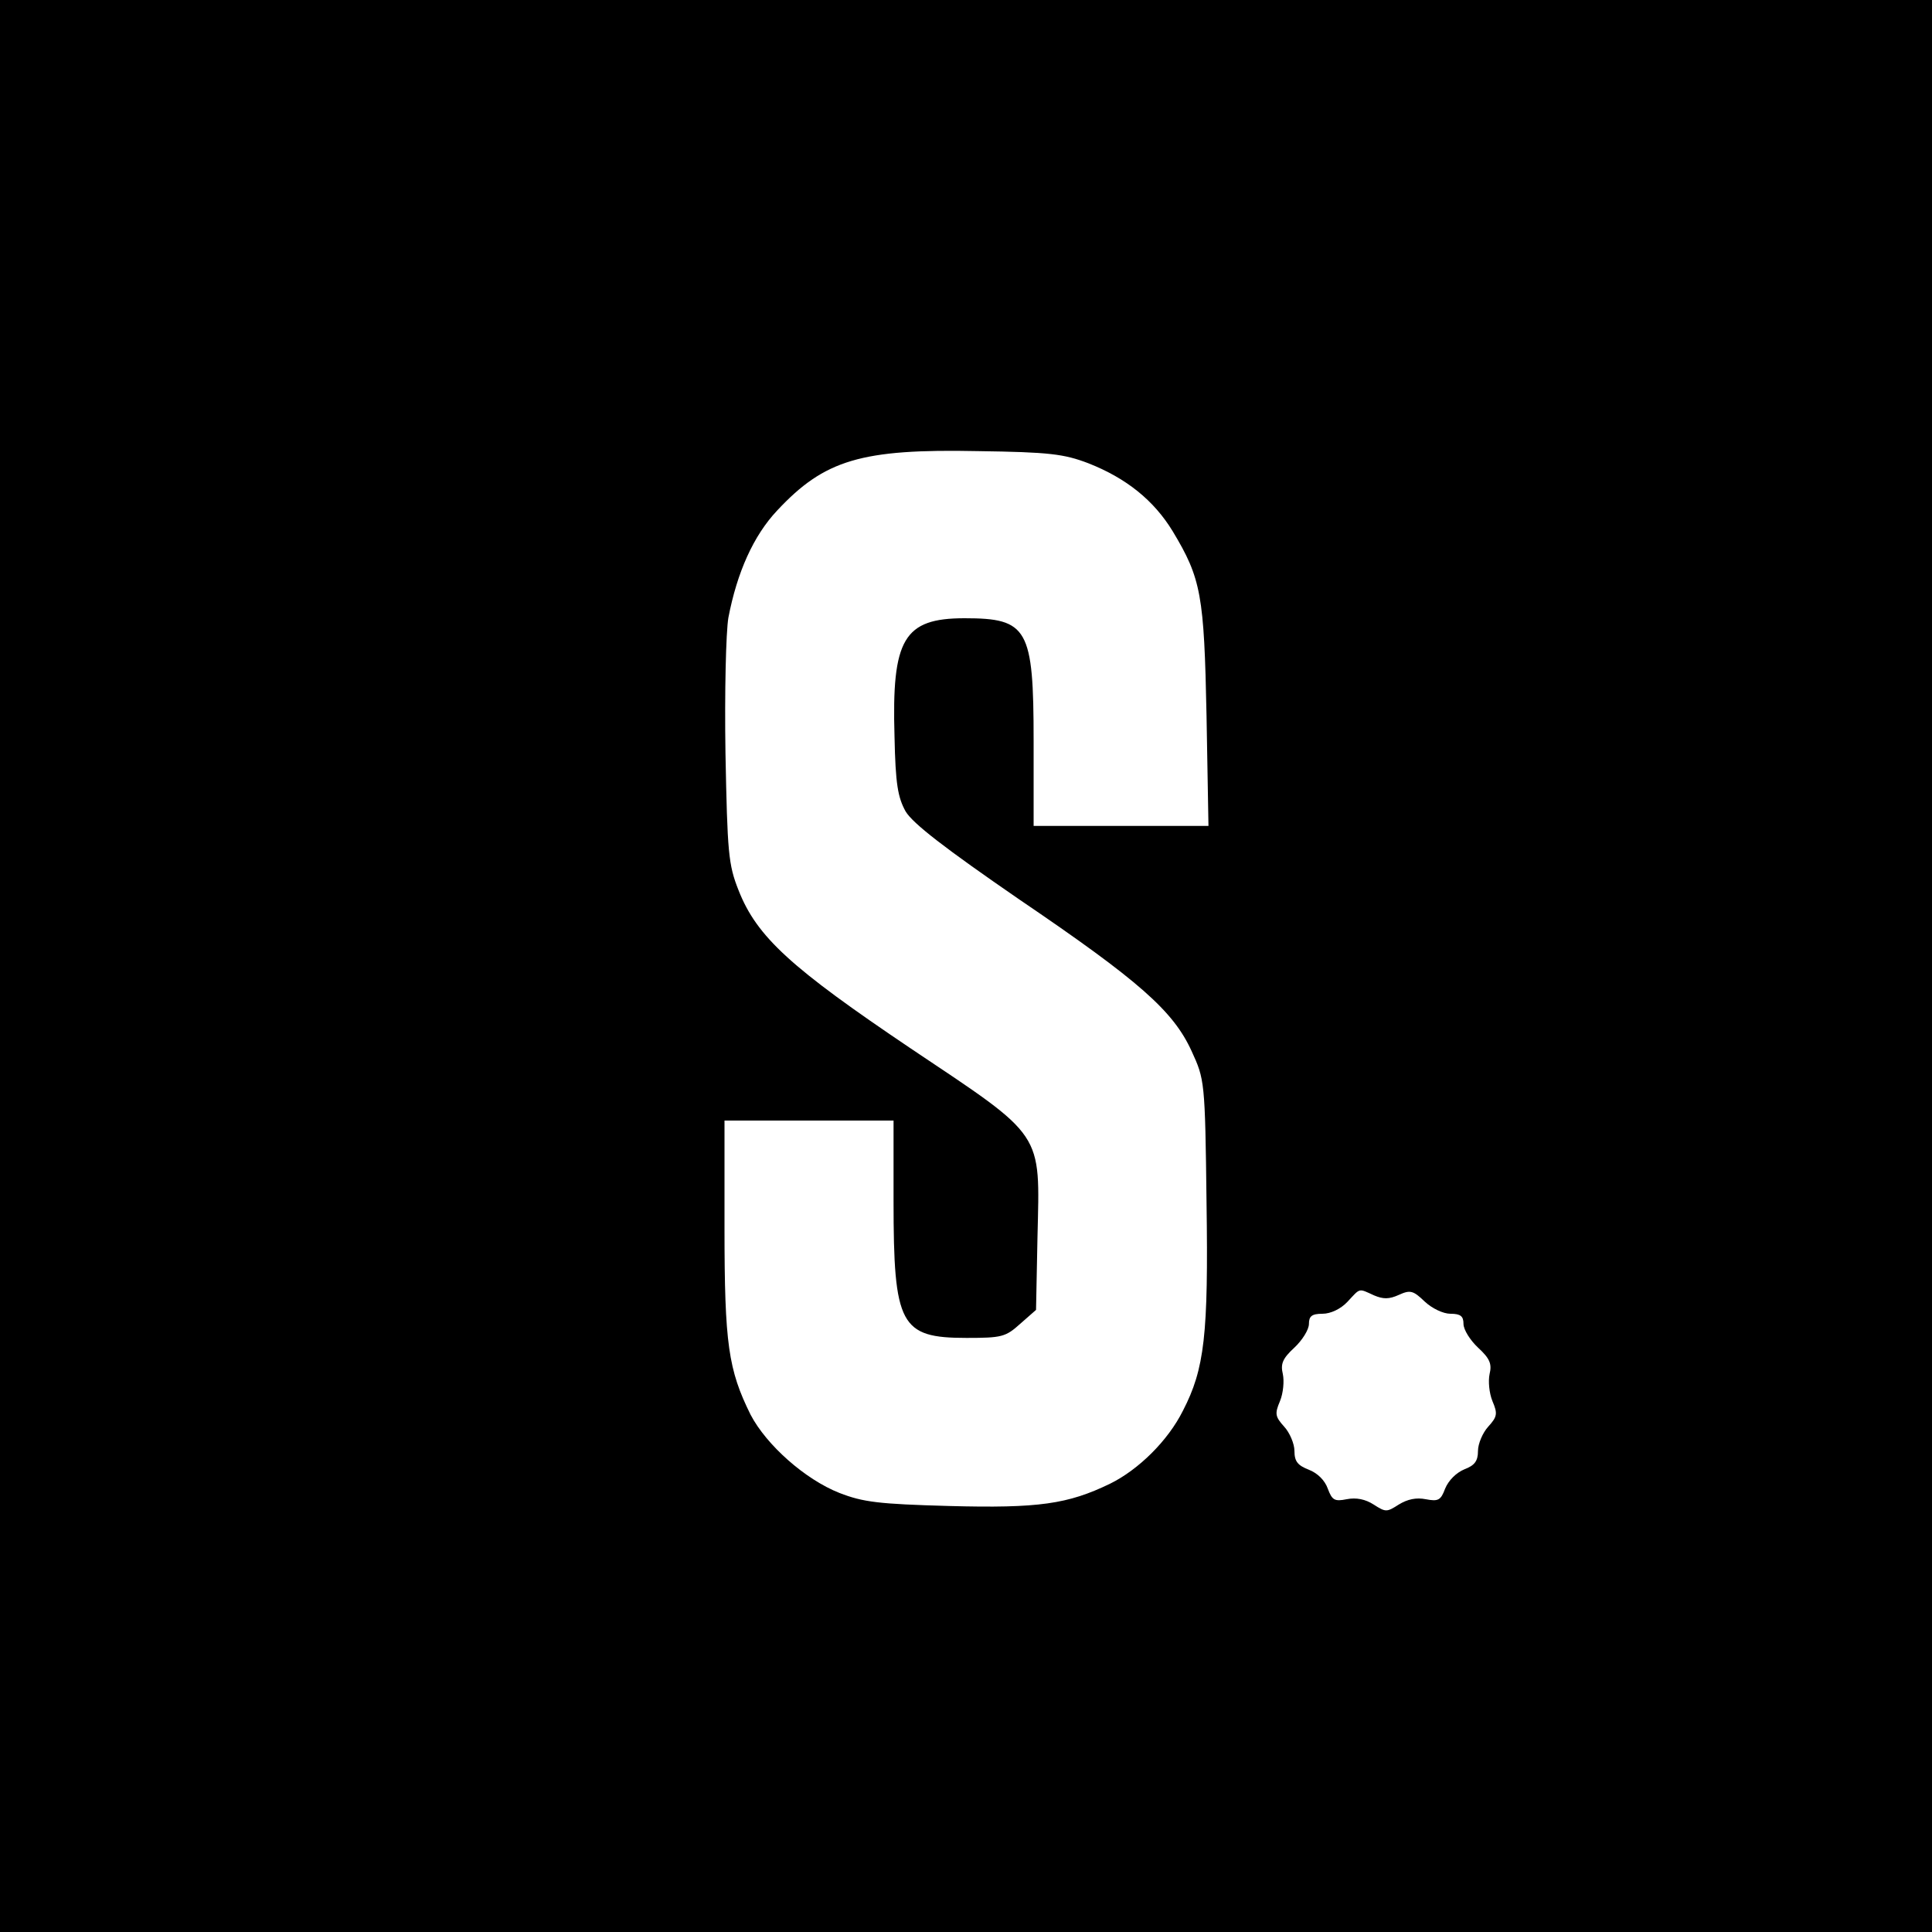
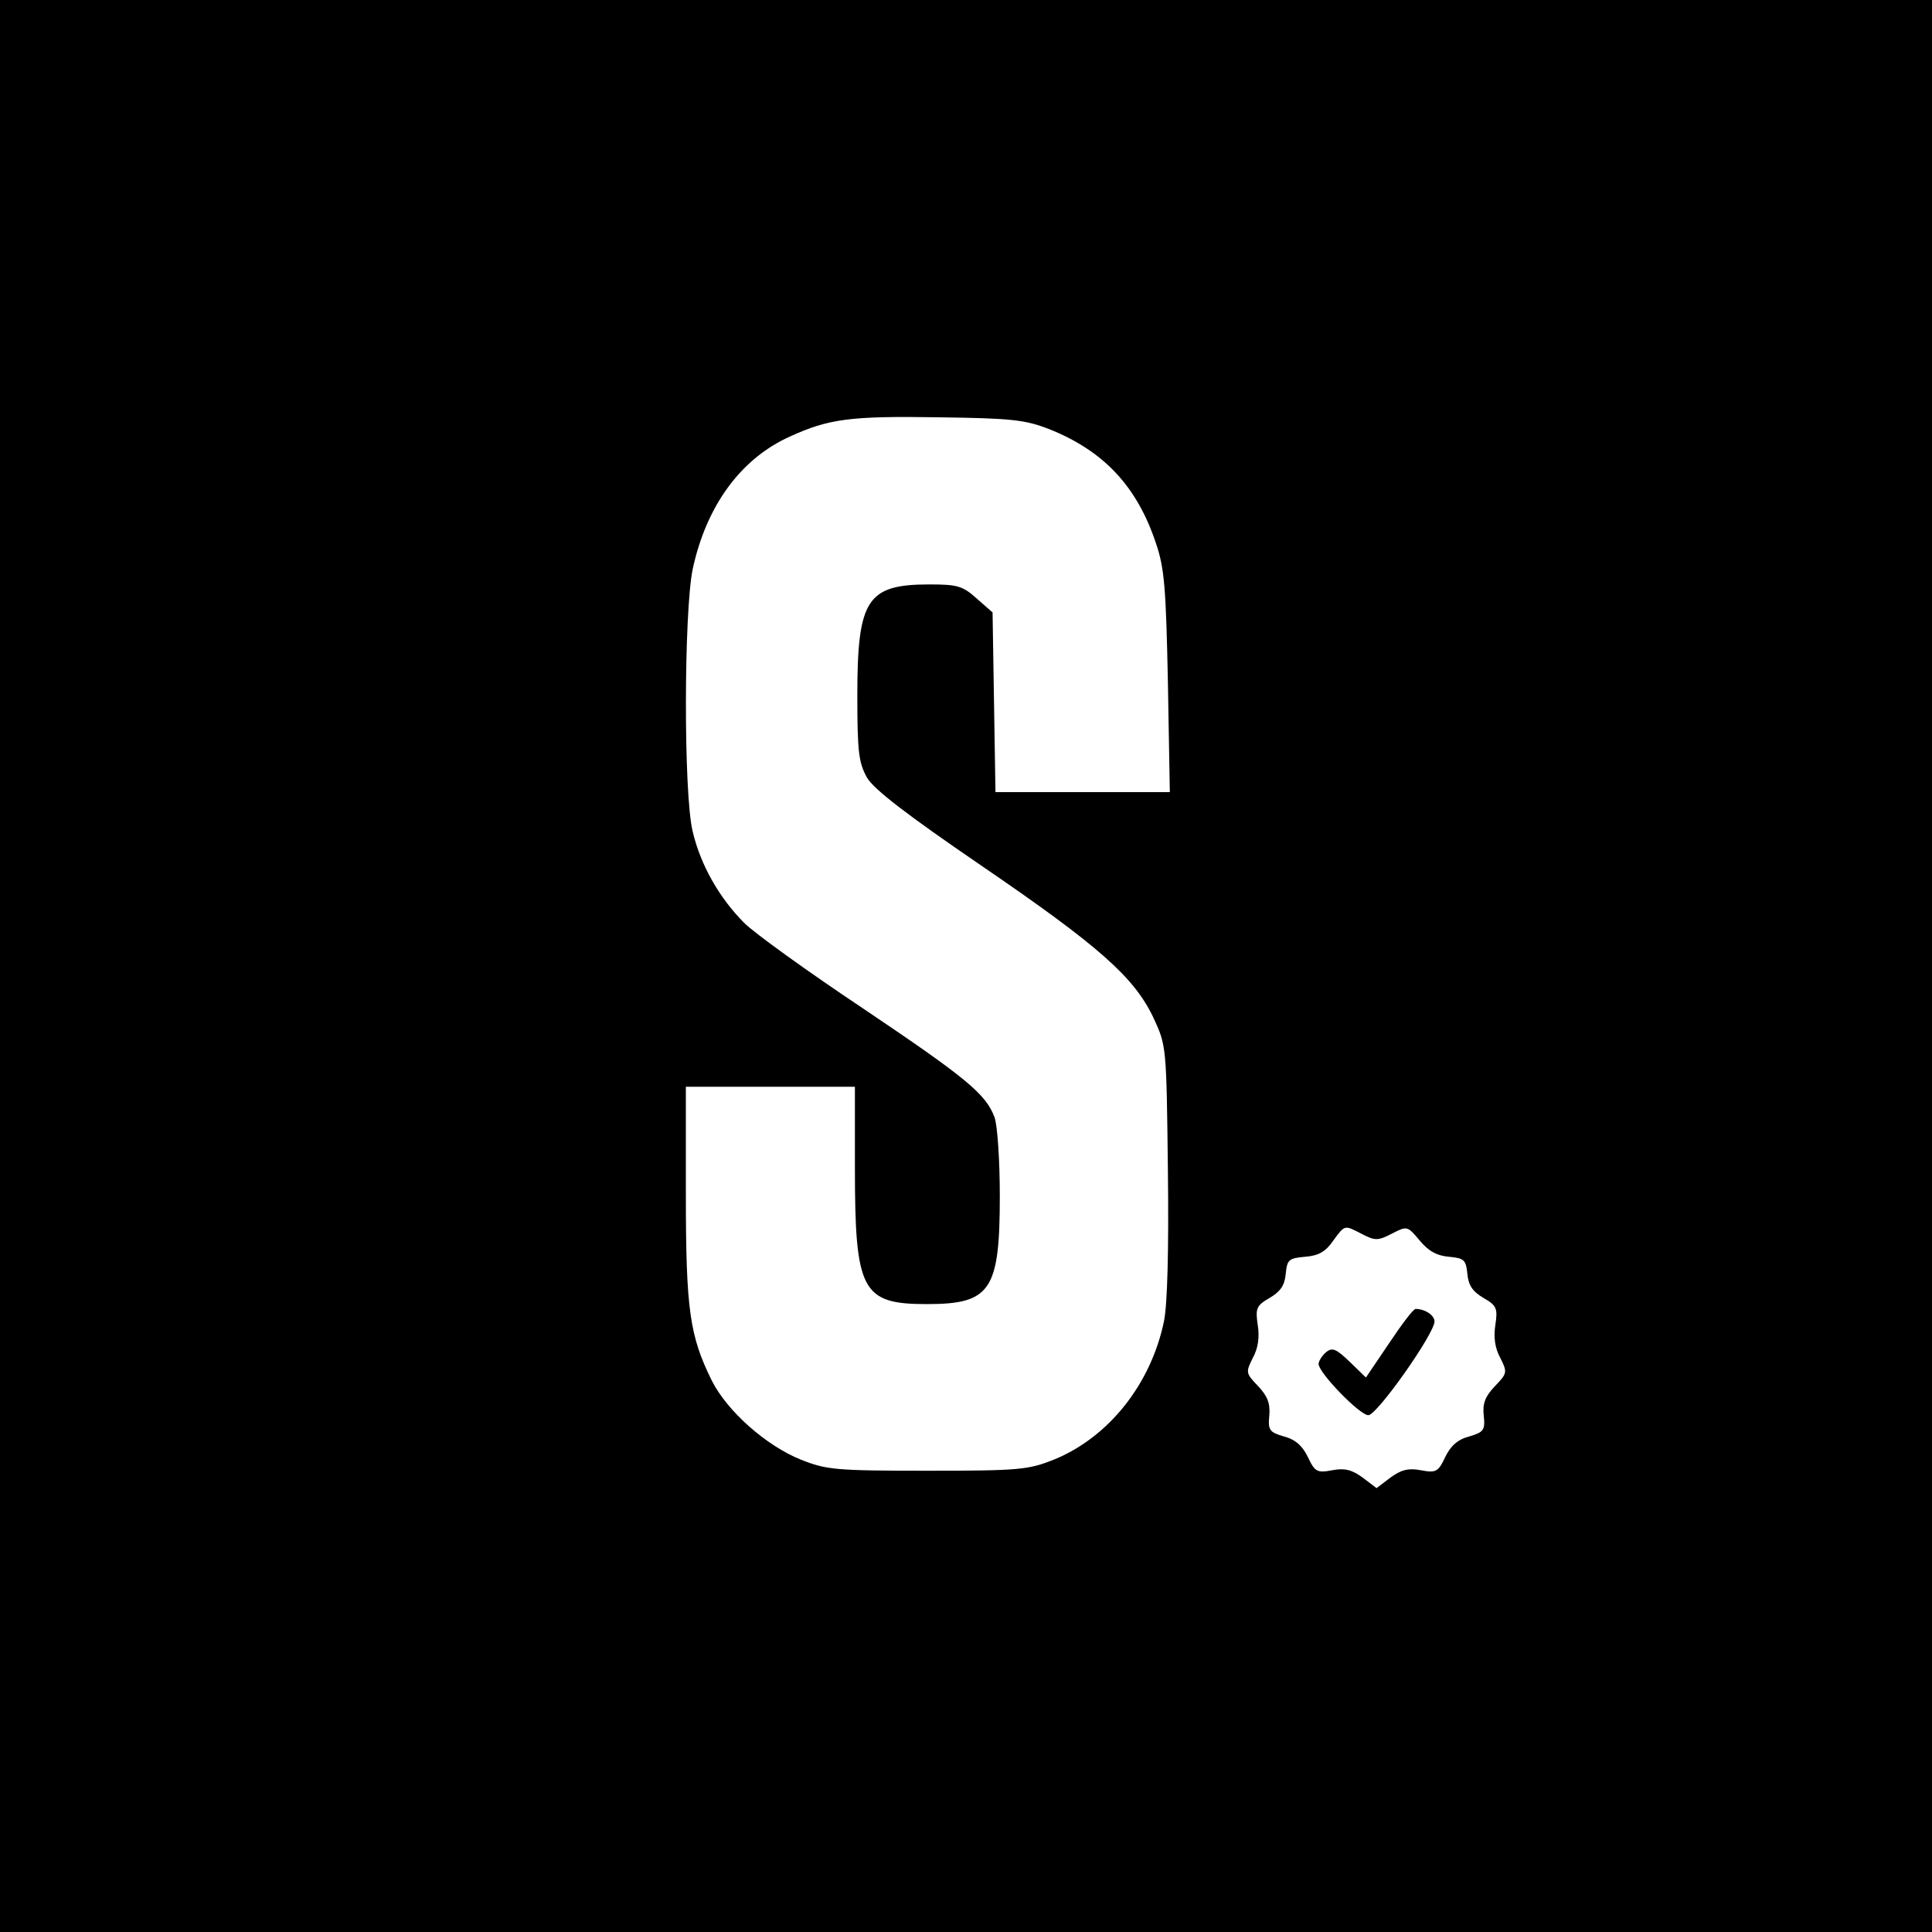
<svg xmlns="http://www.w3.org/2000/svg" version="1.0" width="400pt" height="400pt" viewBox="0 0 400 400" preserveAspectRatio="xMidYMid meet">
  <g transform="translate(0,400) scale(0.1,-0.1)" fill="#000000" stroke="none">
-     <path d="M0 2000 l0 -2000 2000 0 2000 0 0 2000 0 2000 -2000 0 -2000 0 0 -2000z m2253 1041 c79 -31 136 -77 175 -141 59 -98 65 -132 70 -382 l4 -228 -181 0 -181 0 0 176 c0 233 -12 254 -143 254 -126 0 -151 -43 -145 -245 2 -99 7 -126 23 -155 15 -25 81 -76 235 -182 249 -169 319 -231 357 -314 27 -59 28 -61 31 -314 4 -274 -4 -344 -49 -431 -31 -62 -92 -122 -151 -151 -87 -42 -147 -51 -333 -46 -146 4 -178 8 -227 27 -71 28 -151 99 -184 162 -46 93 -54 146 -54 386 l0 223 175 0 175 0 0 -167 c0 -257 14 -283 151 -283 73 0 81 2 111 29 l33 29 3 151 c5 220 16 204 -262 390 -248 167 -319 231 -357 328 -21 53 -23 77 -27 284 -2 126 1 250 6 280 18 94 52 170 101 222 98 105 174 128 416 123 148 -2 178 -6 228 -25z m592 -1723 c19 -8 31 -8 51 1 24 11 30 9 54 -14 15 -14 38 -25 53 -25 21 0 27 -5 27 -21 0 -12 14 -34 30 -49 25 -23 29 -34 24 -55 -3 -14 -1 -39 6 -56 11 -26 10 -32 -9 -53 -11 -12 -21 -35 -21 -50 0 -21 -7 -30 -28 -38 -17 -7 -33 -23 -40 -40 -9 -24 -14 -27 -40 -22 -20 4 -38 0 -56 -11 -25 -16 -27 -16 -52 0 -17 11 -36 15 -56 11 -25 -5 -30 -2 -39 22 -6 17 -21 32 -39 39 -23 9 -30 17 -30 39 0 15 -10 38 -21 50 -19 21 -20 27 -9 53 7 17 9 42 6 56 -5 21 -1 32 24 55 16 15 30 37 30 49 0 16 6 21 28 21 17 0 38 10 52 25 27 29 22 28 55 13z" />
+     <path d="M0 2000 l0 -2000 2000 0 2000 0 0 2000 0 2000 -2000 0 -2000 0 0 -2000z m2171 1112 c114 -45 183 -119 222 -236 18 -52 21 -94 25 -288 l4 -228 -180 0 -181 0 -3 186 -3 186 -33 29 c-29 26 -40 29 -98 29 -129 0 -149 -31 -149 -230 0 -118 3 -139 20 -170 15 -25 83 -77 235 -181 246 -168 318 -232 358 -316 27 -58 27 -59 30 -316 2 -165 -1 -277 -8 -312 -27 -131 -115 -241 -228 -287 -53 -21 -71 -23 -262 -23 -191 0 -209 2 -262 23 -72 29 -152 100 -184 163 -46 93 -54 146 -54 386 l0 223 175 0 175 0 0 -167 c0 -256 14 -283 149 -283 132 0 151 28 151 224 0 74 -5 147 -11 163 -18 48 -58 81 -272 225 -114 76 -225 156 -246 177 -52 52 -91 121 -107 190 -19 79 -18 453 0 542 28 131 99 229 201 275 81 37 125 43 310 40 148 -2 177 -5 226 -24z m649 -1667 c27 -14 33 -14 62 1 31 16 32 16 57 -14 18 -22 36 -32 61 -34 31 -3 35 -6 38 -35 2 -24 11 -37 33 -50 28 -16 30 -22 25 -56 -4 -25 -1 -48 10 -68 15 -30 15 -32 -11 -59 -20 -21 -26 -36 -23 -61 3 -30 0 -34 -30 -43 -24 -6 -39 -20 -50 -43 -14 -30 -19 -33 -50 -27 -26 5 -41 1 -63 -15 l-29 -22 -29 22 c-22 16 -37 20 -63 15 -31 -6 -36 -3 -50 27 -11 23 -26 37 -50 43 -30 9 -33 13 -30 44 2 25 -4 40 -24 61 -25 26 -25 28 -10 58 11 20 14 43 10 68 -5 34 -3 40 25 56 22 13 31 26 33 50 3 29 6 32 40 35 28 2 43 11 58 33 25 34 23 33 60 14z" />
+     <path d="M2876 1219 l-48 -71 -33 32 c-29 28 -37 31 -50 20 -8 -7 -15 -18 -15 -24 0 -18 85 -106 103 -106 18 0 137 169 137 194 0 13 -20 26 -39 26 -5 0 -29 -32 -55 -71z" />
  </g>
</svg>
